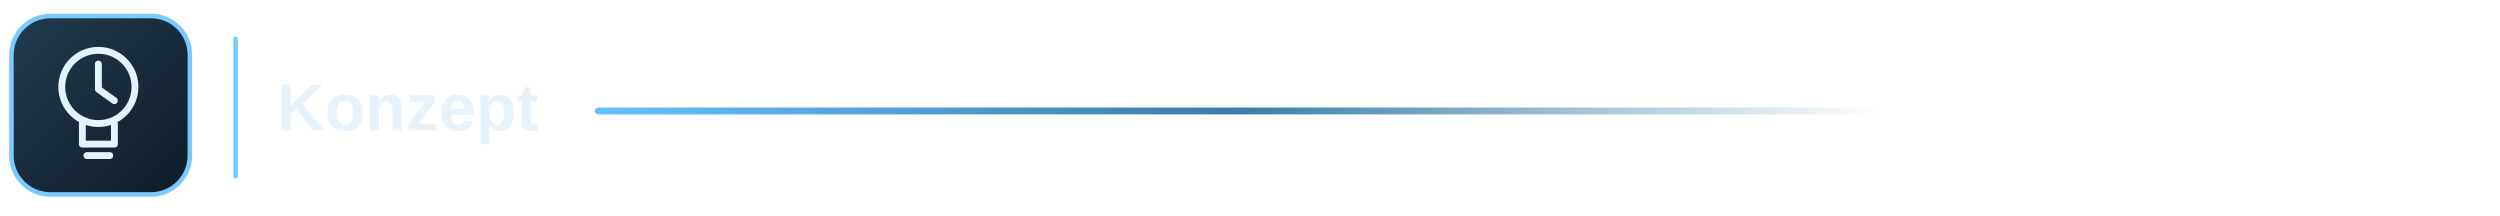
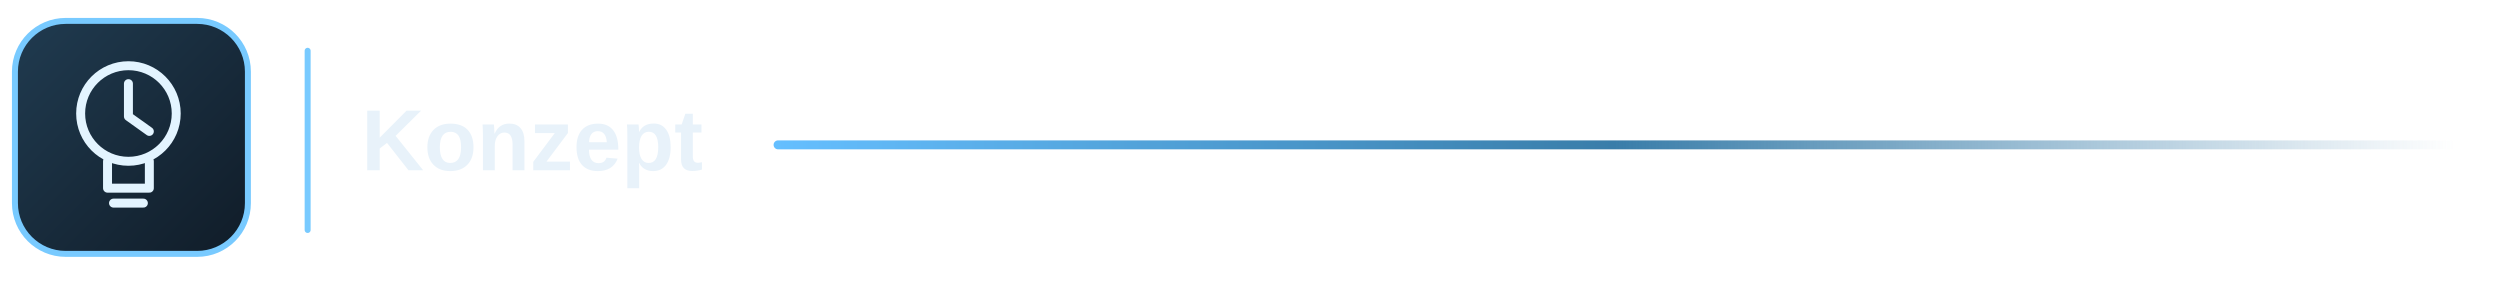
- <svg xmlns="http://www.w3.org/2000/svg" width="837" height="72" viewBox="0 0 837 94" preserveAspectRatio="xMinYMid meet" role="img" aria-label="Konzept">
+ <svg xmlns="http://www.w3.org/2000/svg" width="837" height="94" viewBox="0 0 837 94" role="img" aria-label="Konzept">
  <defs>
    <linearGradient id="icon-bg" x1="0" y1="0" x2="1" y2="1">
      <stop offset="0%" stop-color="#203b50" />
      <stop offset="100%" stop-color="#101c28" />
    </linearGradient>
    <linearGradient id="heading-line" x1="0" y1="0" x2="1" y2="0">
      <stop offset="0%" stop-color="#65bfff" />
      <stop offset="50%" stop-color="#397da9" />
      <stop offset="100%" stop-color="#397da9" stop-opacity="0" />
    </linearGradient>
  </defs>
  <rect x="5" y="7" width="78" height="78" rx="17" fill="url(#icon-bg)" stroke="#78caff" stroke-width="2" />
  <g fill="none" stroke="#e3f4ff" stroke-width="3" stroke-linecap="round" stroke-linejoin="round">
    <circle cx="43" cy="38" r="16" />
    <path d="M36 54 V63 H50 V54 M38 68 H48" />
    <path d="M43 28 V39 L50 44" />
  </g>
  <path d="M103 17 V77" stroke="#78caff" stroke-width="2" stroke-linecap="round" />
  <text x="121" y="57" fill="#e8f2fa" font-family="Arial, Helvetica, sans-serif" font-size="29.0" font-weight="700">Konzept</text>
-   <rect x="260" y="47" width="562" height="3" rx="1.5" fill="url(#heading-line)" />
+   <rect x="259" y="47" width="563" height="3" rx="1.5" fill="url(#heading-line)" />
</svg>
